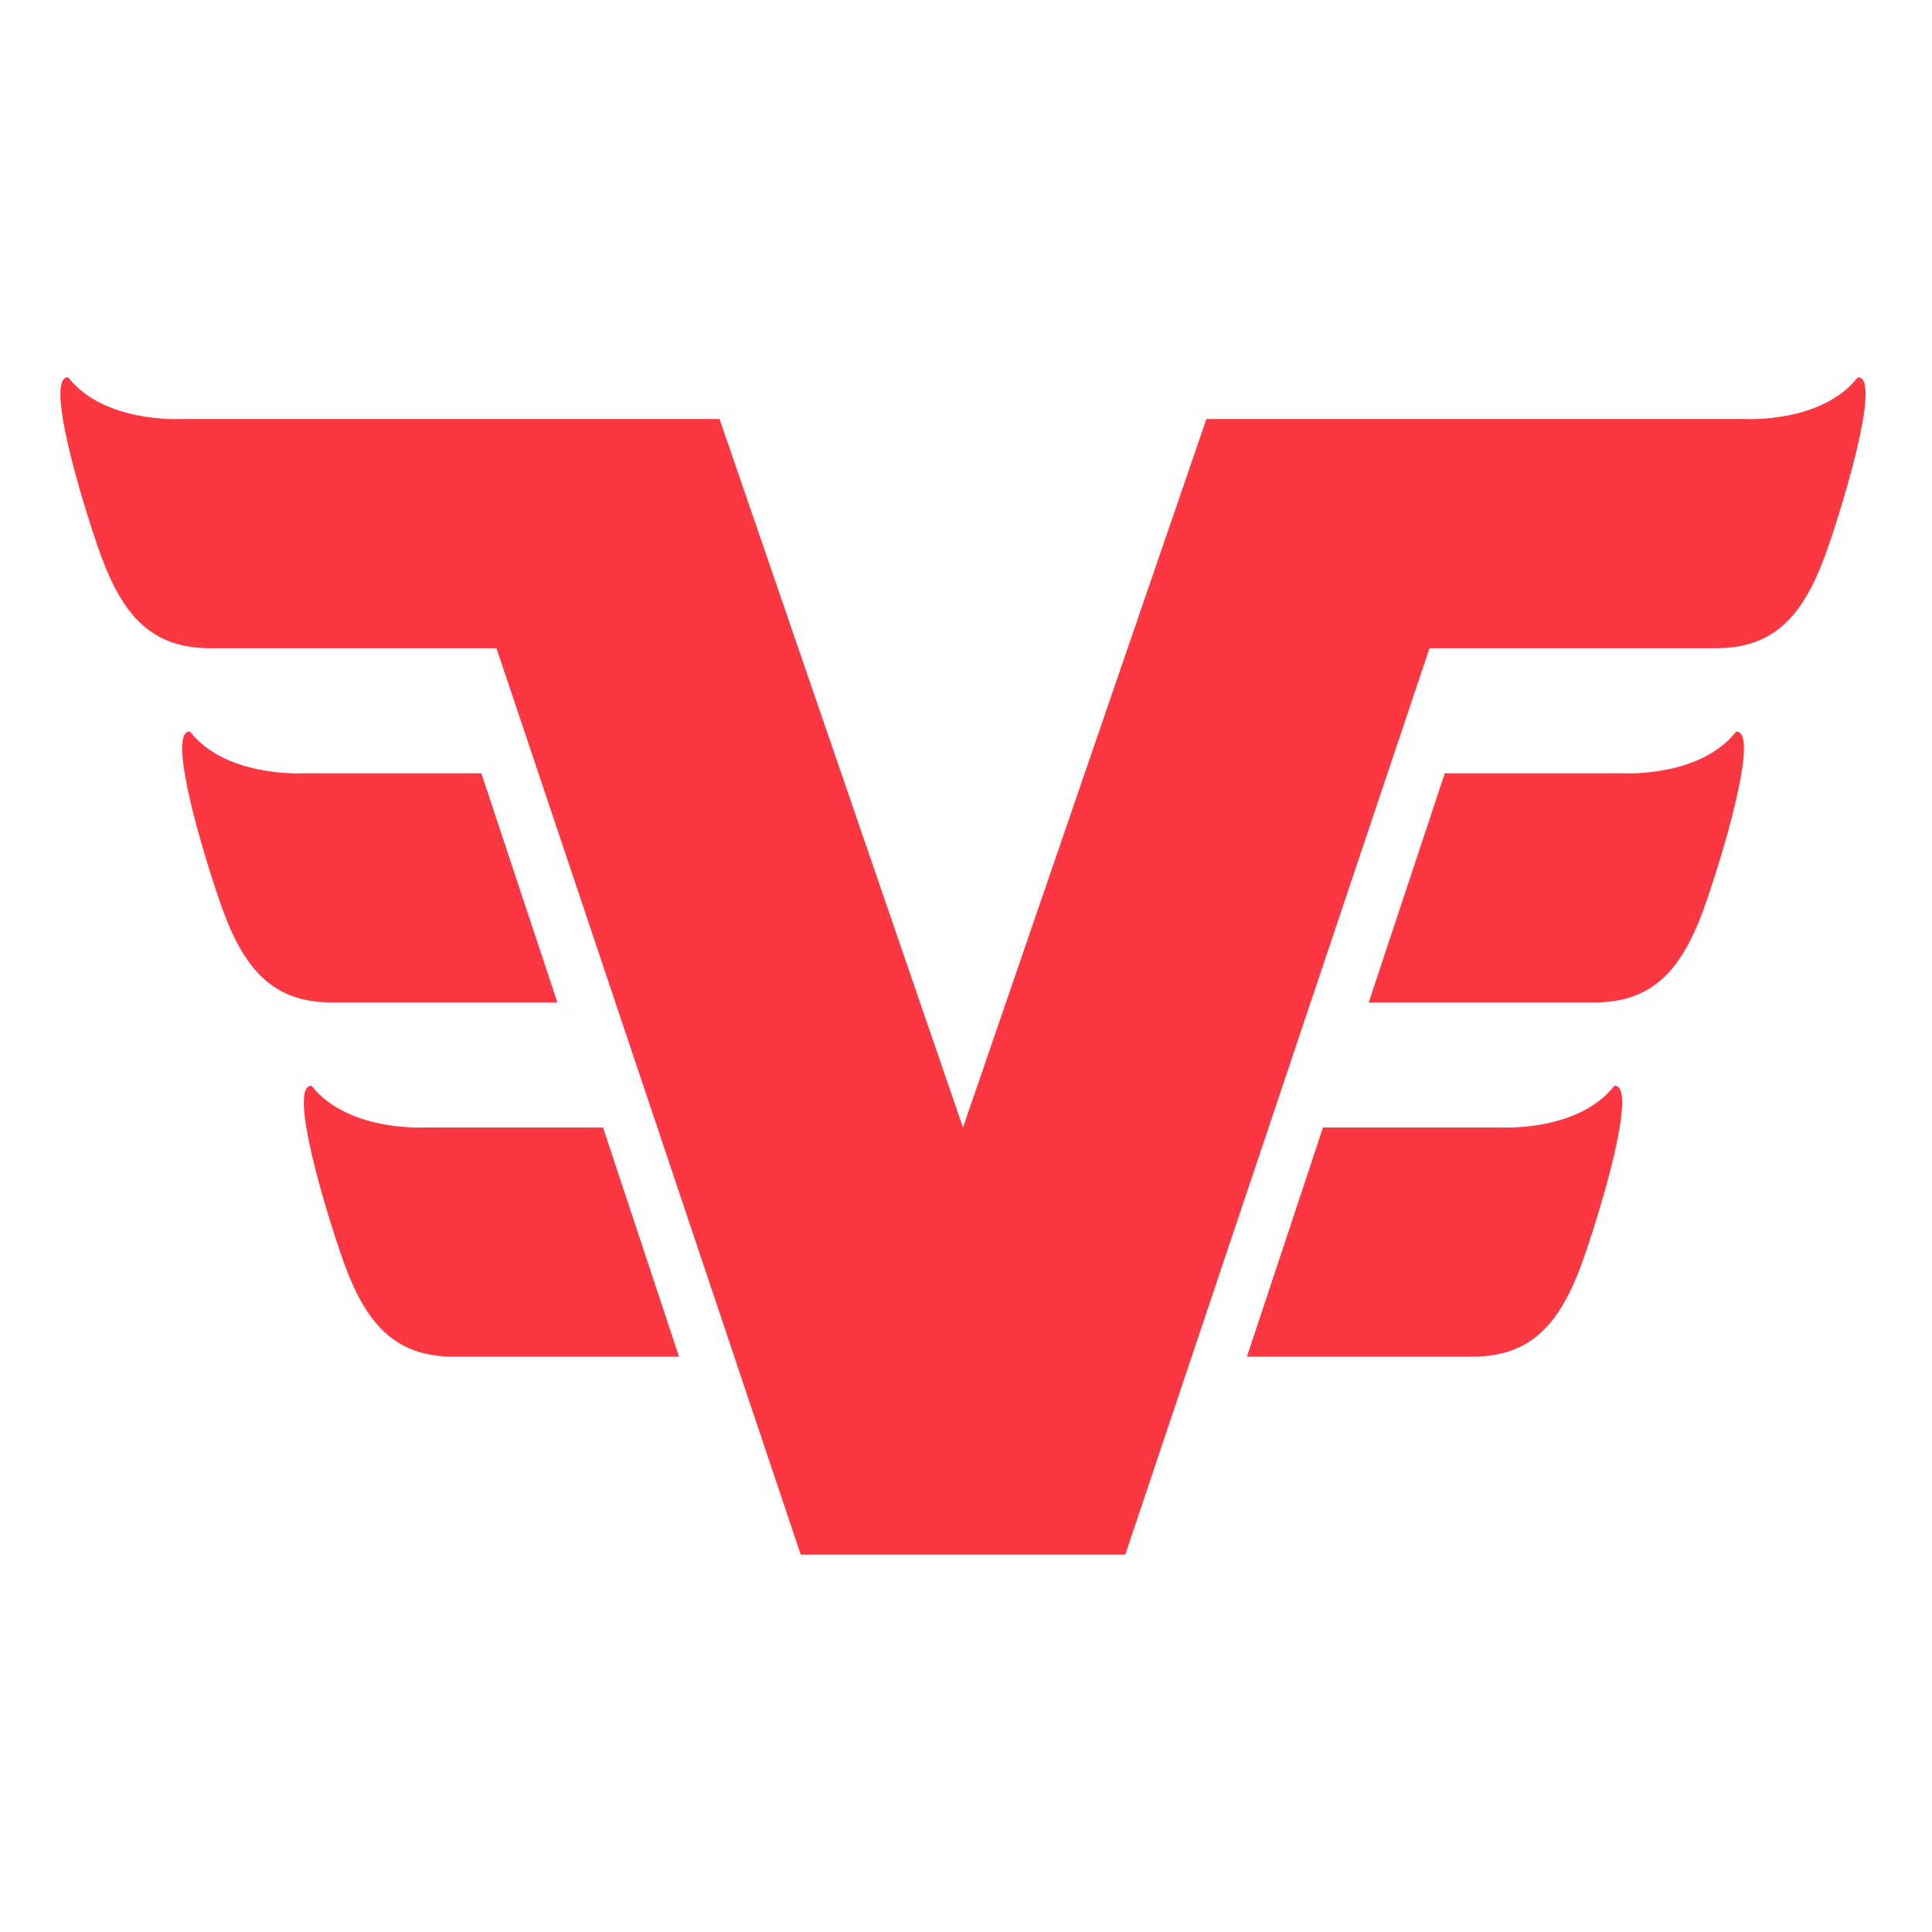
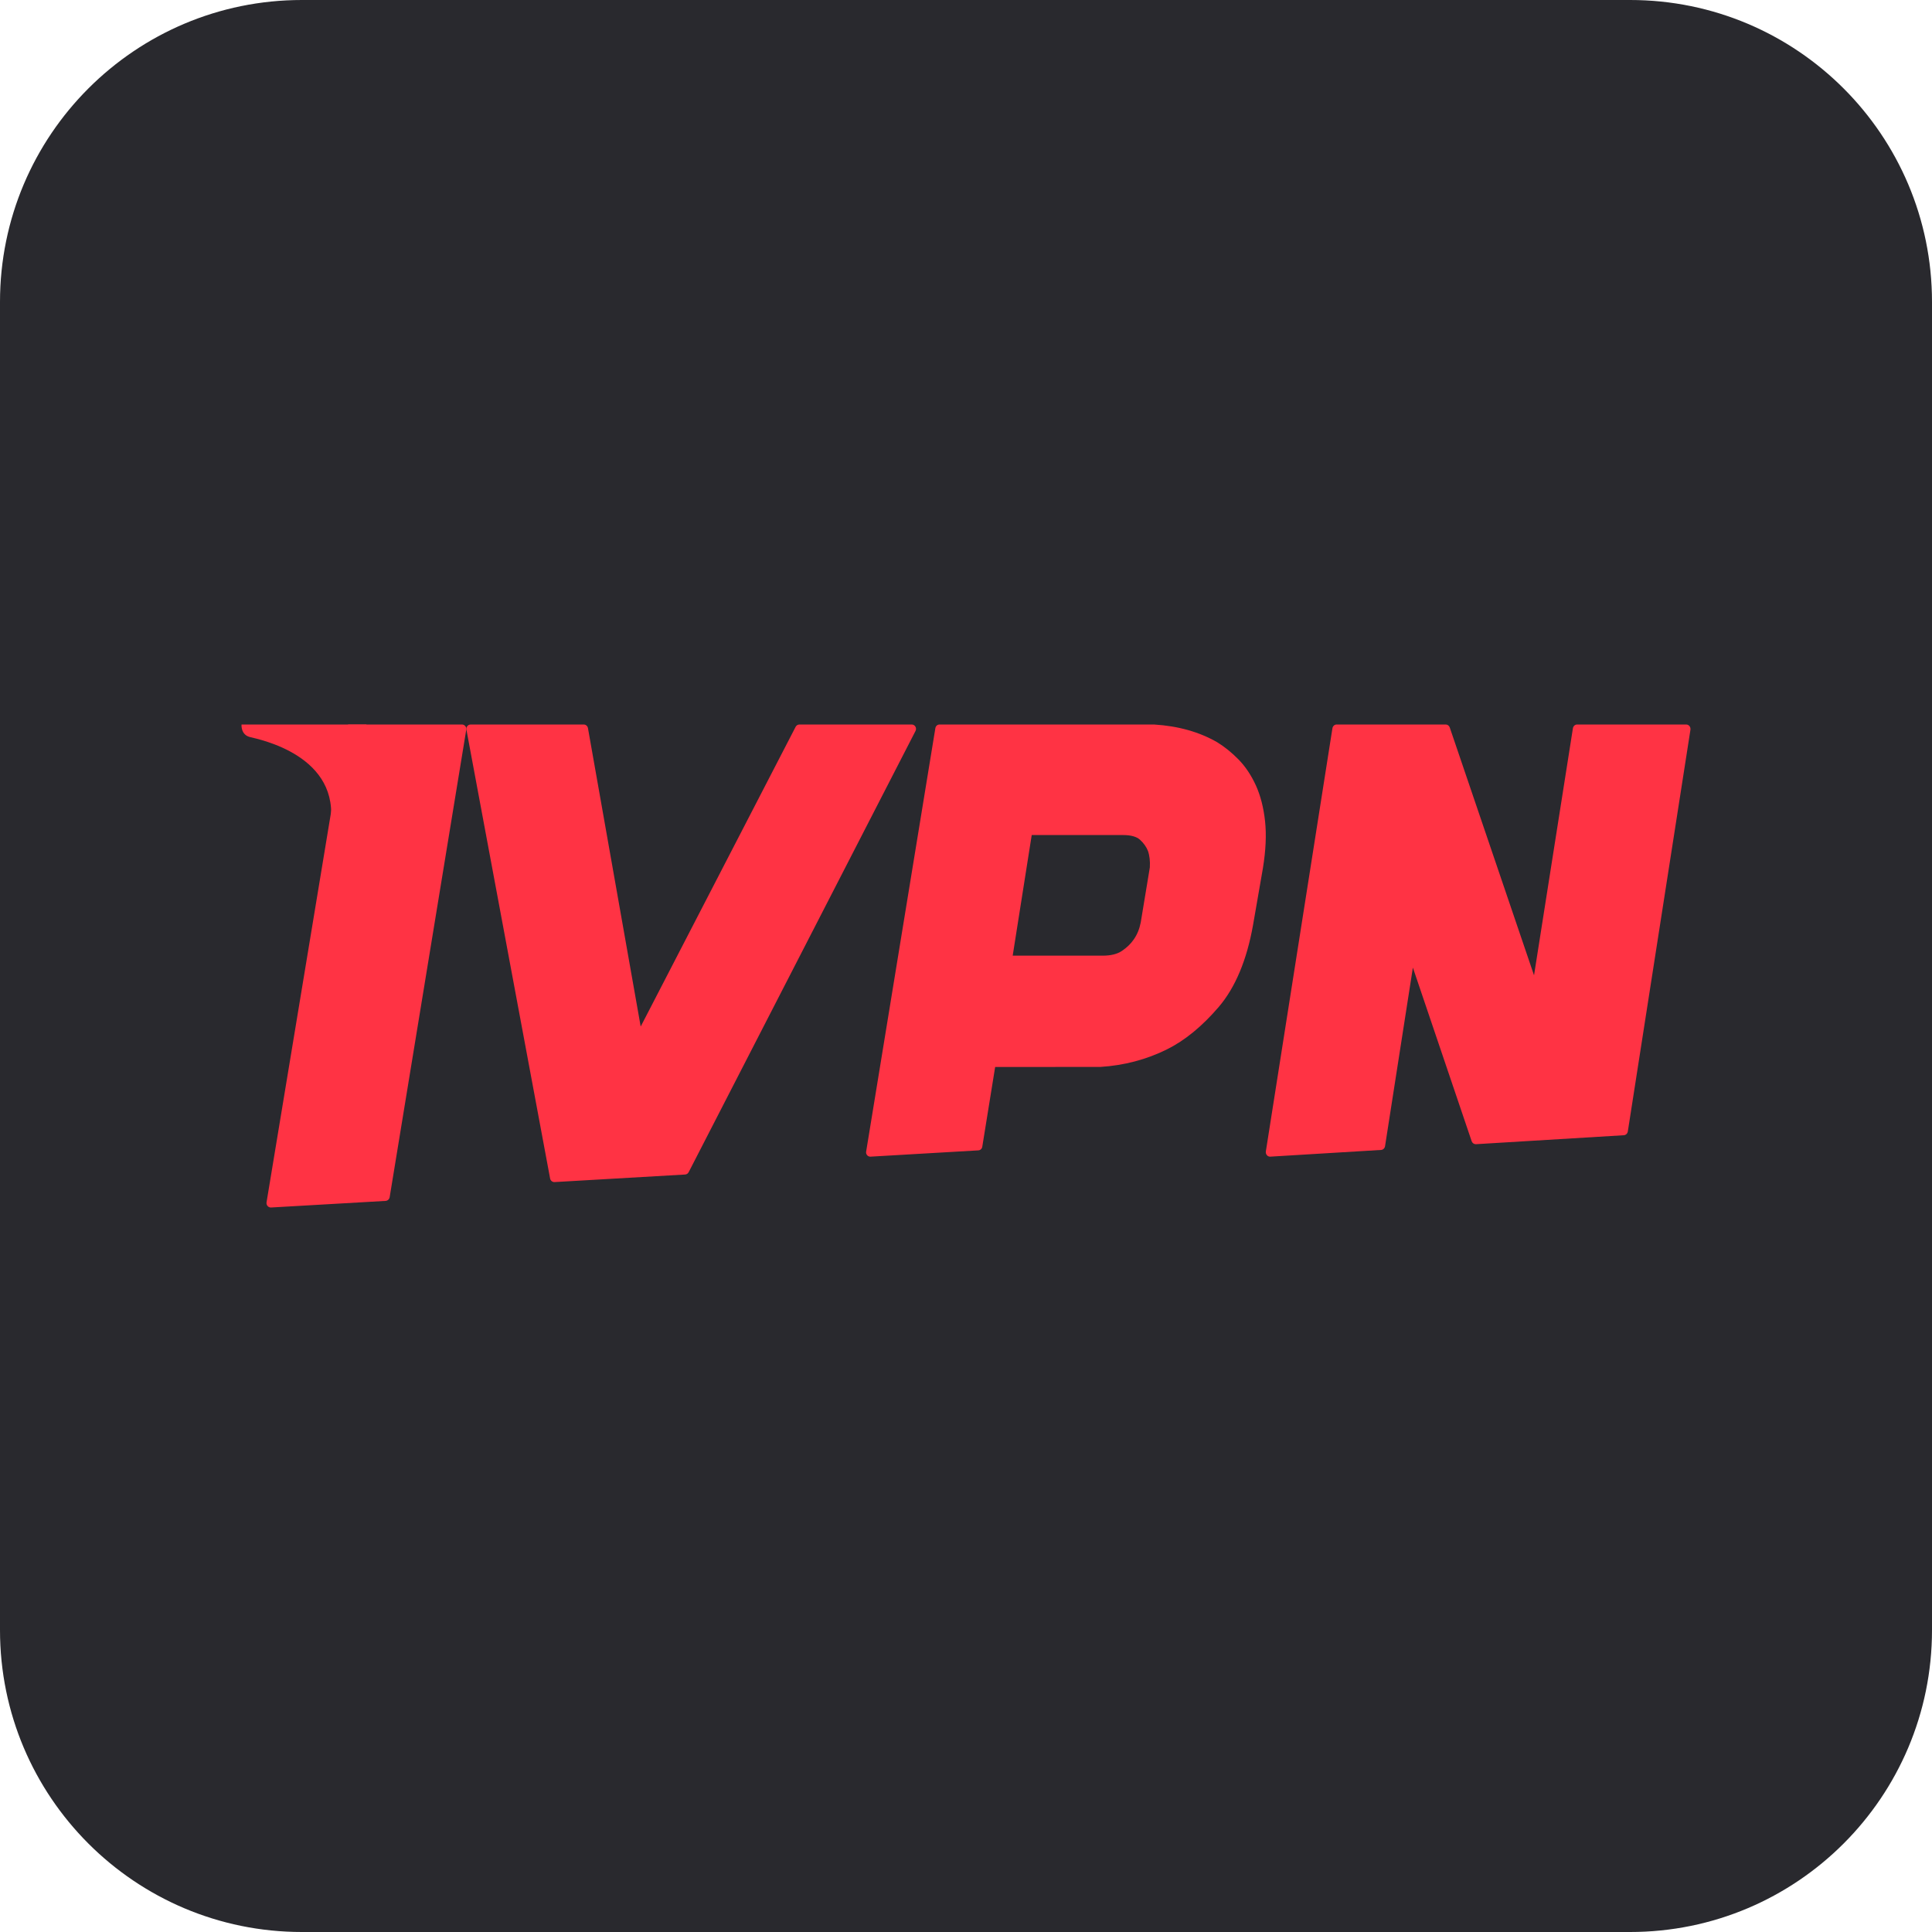
- <svg xmlns="http://www.w3.org/2000/svg" width="256" height="256" viewBox="-2 -1 64 41" fill="none">
-   <path fill-rule="evenodd" clip-rule="evenodd" d="M29.9 24.85L37.963 1.381L54.761 1.381L55.844 1.381C55.844 1.381 58.363 1.511 59.539 0.001C60.24 -0.052 59.392 3.151 58.598 5.504C57.852 7.712 56.933 8.973 54.836 8.974L52.148 8.973L45.354 8.973L35.275 39H24.525L14.446 8.973L7.652 8.973L4.964 8.974C2.867 8.973 1.948 7.712 1.202 5.504C0.408 3.151 -0.44 -0.052 0.261 0.001C1.437 1.511 3.956 1.381 3.956 1.381L5.039 1.381L21.837 1.381L29.9 24.85ZM7.991 13.116C7.991 13.116 5.471 13.245 4.295 11.735C3.594 11.683 4.442 14.885 5.237 17.238C5.982 19.447 6.901 20.708 8.999 20.709L16.465 20.708L13.945 13.115L7.991 13.116ZM12.021 24.849C12.021 24.849 9.501 24.978 8.325 23.468C7.624 23.416 8.472 26.618 9.266 28.971C10.012 31.179 10.931 32.441 13.028 32.441L20.494 32.441L17.975 24.848L12.021 24.849ZM51.814 13.116C51.814 13.116 54.334 13.245 55.51 11.735C56.211 11.683 55.363 14.885 54.569 17.238C53.823 19.447 52.904 20.708 50.807 20.709L43.34 20.708L45.86 13.115L51.814 13.116ZM47.78 24.849C47.78 24.849 50.3 24.978 51.476 23.468C52.177 23.416 51.329 26.618 50.534 28.971C49.789 31.179 48.87 32.441 46.772 32.441L39.306 32.441L41.826 24.848L47.78 24.849Z" fill="#FB3841" />
+ <svg xmlns="http://www.w3.org/2000/svg" width="256" height="256" viewBox="0 0 256 256" fill="none">
+   <rect width="256" height="256" rx="40" fill="#29292E" />
+   <path fill-rule="evenodd" clip-rule="evenodd" d="M121.296 96.279C121.192 96.106 121.007 96 120.806 96H105.931C105.717 96 105.522 96.12 105.423 96.311L84.895 136.023L77.907 96.478C77.858 96.201 77.621 96 77.343 96H62.366C62.196 96 62.033 96.077 61.925 96.21C61.816 96.343 61.771 96.518 61.803 96.688L72.893 156.16C72.944 156.434 73.181 156.632 73.455 156.632C73.465 156.632 73.477 156.631 73.487 156.631L90.777 155.63C90.978 155.619 91.16 155.501 91.252 155.32L121.314 96.848C121.407 96.668 121.4 96.453 121.296 96.279Z" fill="#FF3344" />
+   <path fill-rule="evenodd" clip-rule="evenodd" d="M151.152 122.238C150.982 123.104 150.67 123.861 150.218 124.496C149.827 125.066 149.297 125.577 148.646 126.01C148.027 126.423 147.174 126.631 146.11 126.631H134.187L136.709 110.649H148.812C149.845 110.649 150.598 110.857 151.049 111.264C151.541 111.712 151.899 112.216 152.107 112.746C152.326 113.365 152.409 114.12 152.36 114.93L151.152 122.238ZM167.629 108.828C167.437 107.032 167.029 105.436 166.416 104.083C165.8 102.73 165.026 101.571 164.115 100.638C163.214 99.72 162.269 98.955 161.294 98.357C158.931 96.989 156.122 96.196 152.911 96H124.493C124.22 96 123.987 96.202 123.942 96.476L114.767 152.599C114.738 152.77 114.789 152.945 114.902 153.074C115.008 153.195 115.159 153.263 115.318 153.263C115.329 153.263 115.338 153.263 115.349 153.262L129.636 152.43C129.897 152.415 130.113 152.216 130.156 151.953L131.864 141.378L145.771 141.376C148.935 141.182 151.921 140.395 154.647 139.037C157.005 137.865 159.305 135.978 161.485 133.429C163.684 130.857 165.218 127.196 166.039 122.546L167.345 115.024C167.724 112.699 167.82 110.614 167.629 108.828Z" fill="#FF3344" />
+   <path fill-rule="evenodd" clip-rule="evenodd" d="M223.433 96H208.977C208.7 96 208.463 96.212 208.418 96.502L203.267 129.232L192.101 96.396C192.02 96.159 191.807 96 191.568 96H177.112C176.835 96 176.598 96.212 176.553 96.502L167.732 152.563C167.703 152.743 167.753 152.928 167.869 153.064C167.976 153.191 168.13 153.263 168.29 153.263C168.301 153.263 183 152.373 183 152.373C183.265 152.357 183.483 152.149 183.527 151.871L187.214 128.214L195.003 151.215C195.088 151.466 195.316 151.619 195.568 151.612L215.168 150.424C215.433 150.409 215.651 150.201 215.695 149.923L223.992 96.699C224.02 96.524 223.973 96.347 223.865 96.212C223.757 96.078 223.599 96 223.433 96Z" fill="#FF3344" />
+   <path fill-rule="evenodd" clip-rule="evenodd" d="M61.653 96.209C61.542 96.076 61.379 96 61.208 96H46.286C46 96 45.756 96.209 45.709 96.493L35.318 159.313C35.288 159.49 35.34 159.67 35.459 159.804C35.57 159.93 35.729 160 35.894 160C35.906 160 35.916 160 35.927 159.999L51.089 159.126C51.362 159.11 51.588 158.905 51.633 158.633L61.784 96.686C61.813 96.515 61.765 96.34 61.653 96.209Z" fill="#FF3344" />
+   <path fill-rule="evenodd" clip-rule="evenodd" d="M48.552 96H32.004C32.004 96 31.873 97.35 33.116 97.663C34.359 97.974 45.249 100.122 43.744 109.474C43.744 109.439 48.421 104.694 48.421 104.694L48.552 96Z" fill="#FF3344" />
</svg>
